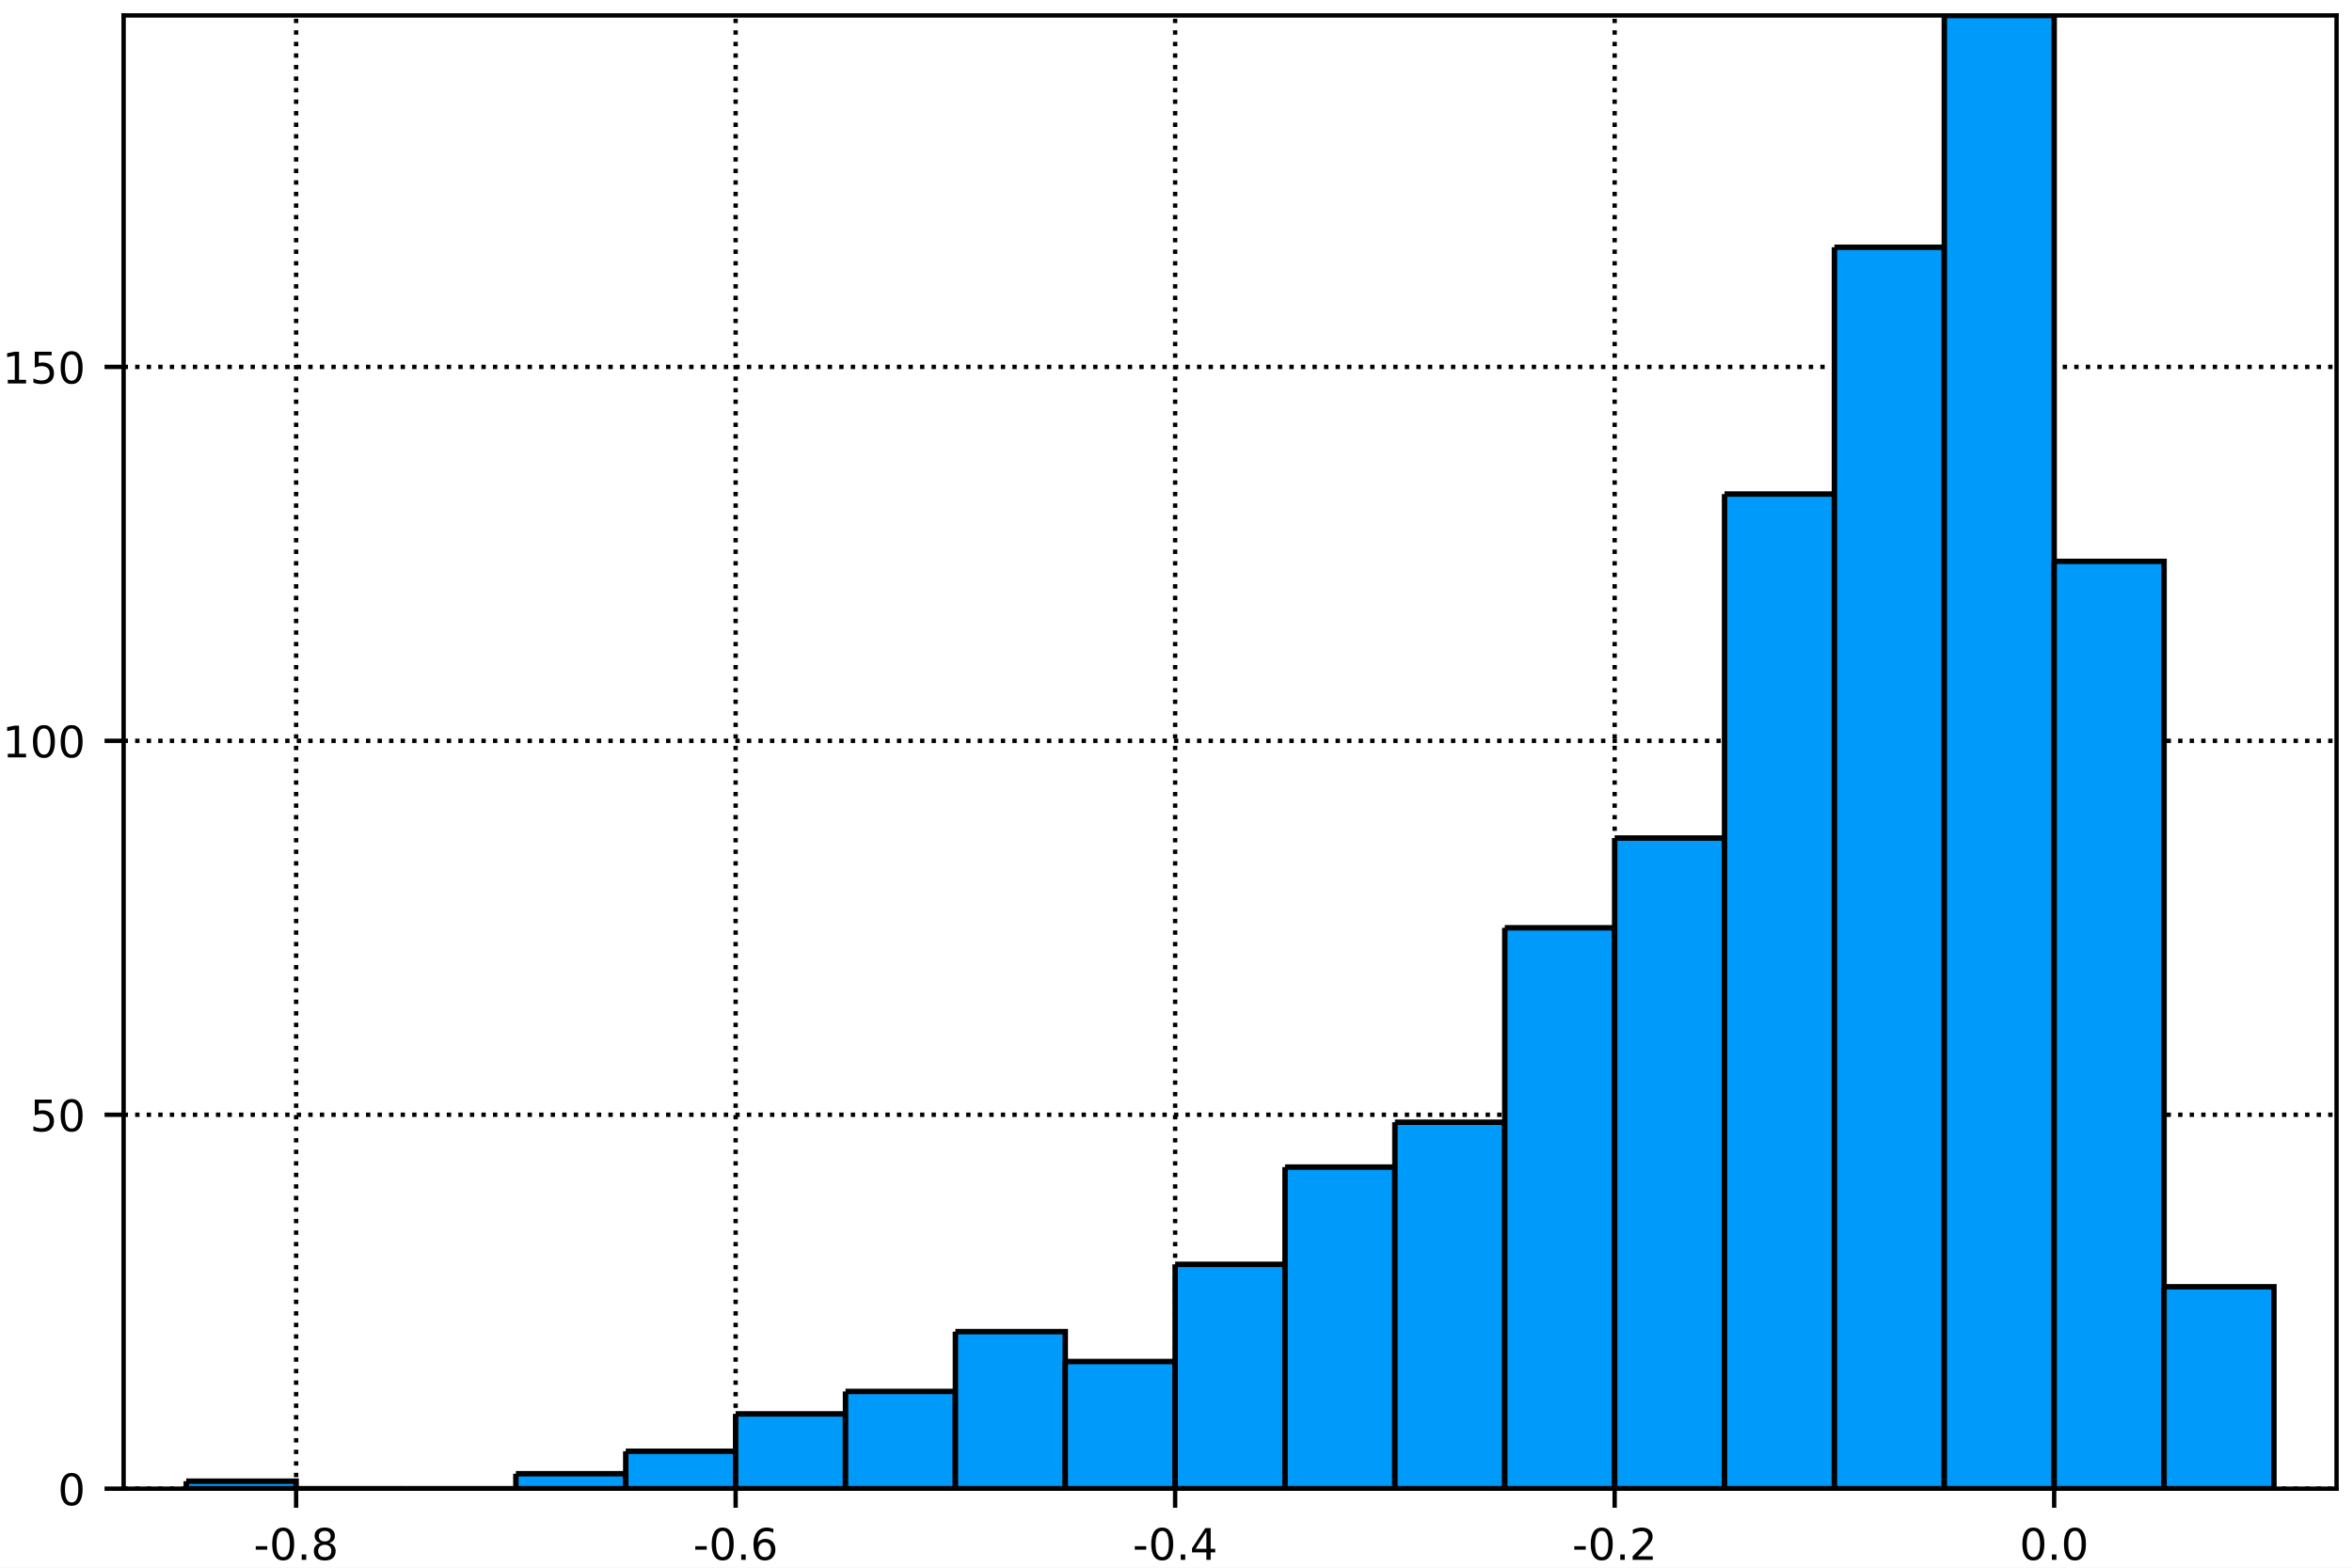
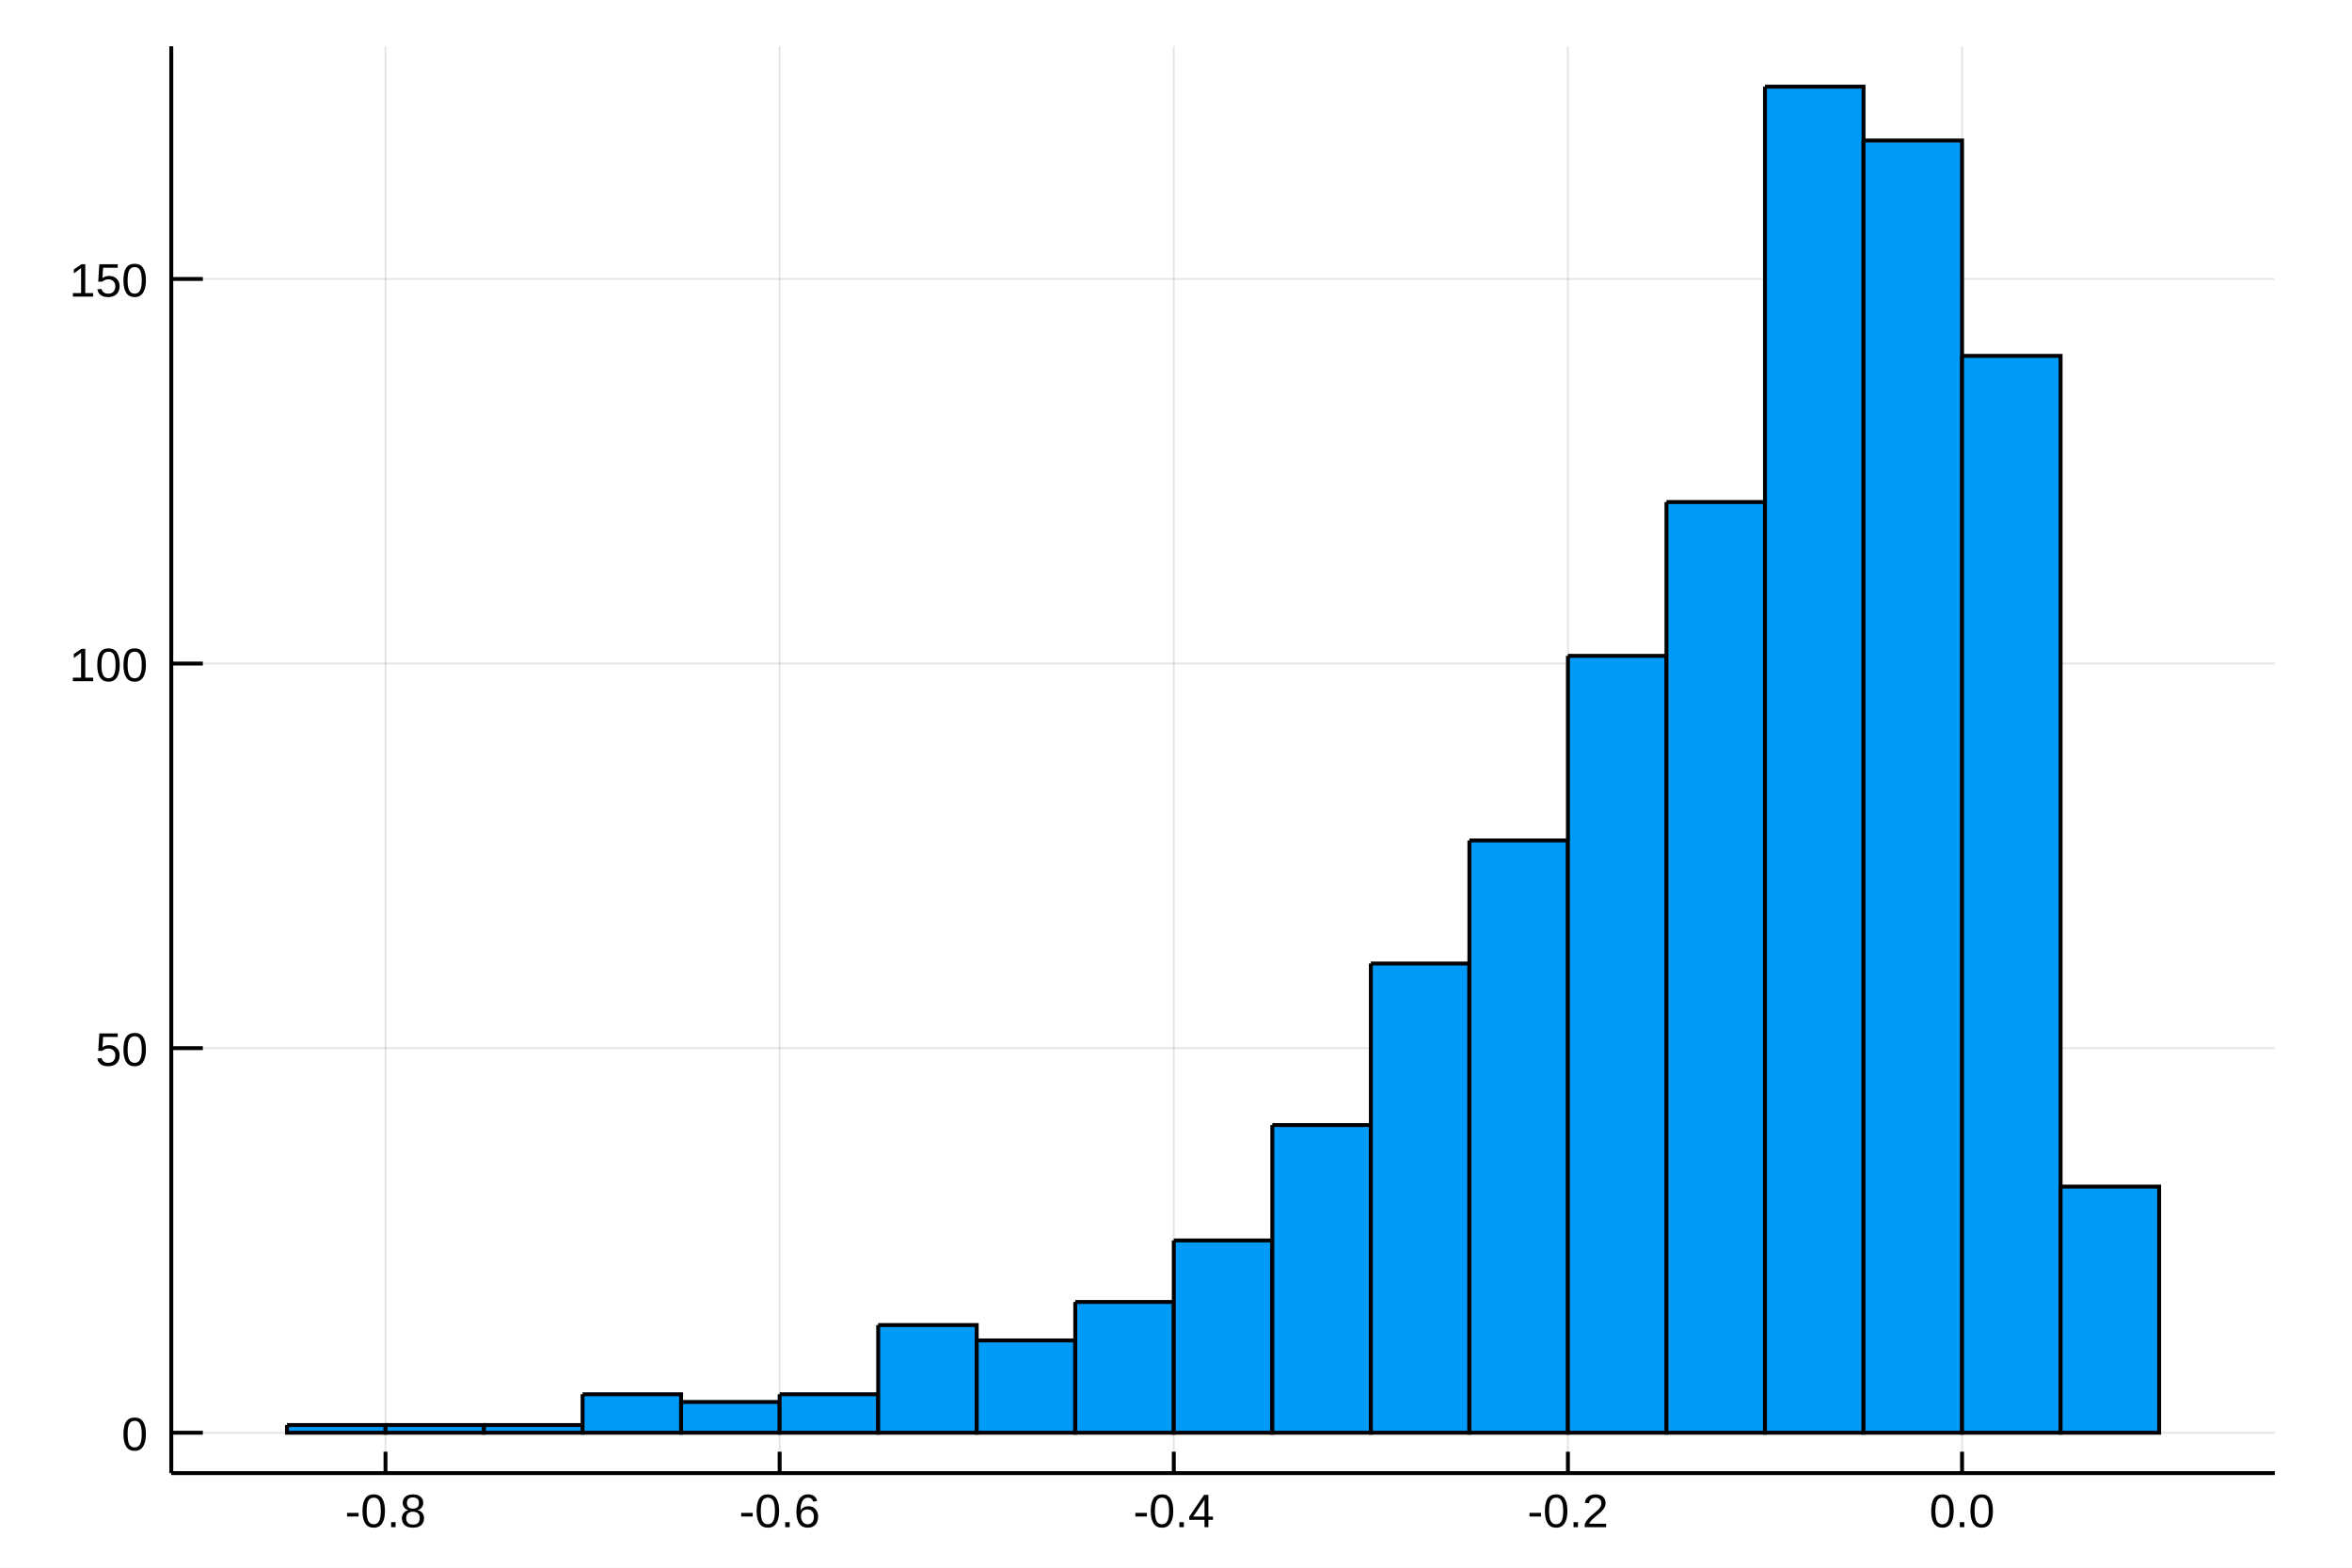
- <svg xmlns="http://www.w3.org/2000/svg" xmlns:xlink="http://www.w3.org/1999/xlink" height="288pt" version="1.1" viewBox="0 0 432 288" width="432pt">
+ <svg xmlns="http://www.w3.org/2000/svg" width="600" height="400" viewBox="0 0 600 400">
  <defs>
-     <style type="text/css">
- *{stroke-linecap:butt;stroke-linejoin:round;}
-   </style>
-   </defs>
-   <g id="figure_1">
-     <g id="patch_1">
-       <path d="M 0 288  L 432 288  L 432 0  L 0 0  z " style="fill:#ffffff;" />
-     </g>
-     <g id="axes_1">
-       <g id="patch_2">
-         <path d="M 22.705 273.485  L 429.165 273.485  L 429.165 2.835  L 22.705 2.835  z " style="fill:#ffffff;" />
-       </g>
-       <g id="matplotlib.axis_1">
-         <g id="xtick_1">
-           <g id="line2d_1">
-             <path clip-path="url(#p590122f765)" d="M 54.39 273.485  L 54.39 2.835  " style="fill:none;stroke:#000000;stroke-dasharray:0.8,1.32;stroke-dashoffset:0;stroke-width:0.8;" />
-           </g>
-           <g id="line2d_2">
-             <defs>
-               <path d="M 0 0  L 0 3.5  " id="m1bb7a3157b" style="stroke:#000000;stroke-width:0.8;" />
-             </defs>
-             <g>
-               <use style="stroke:#000000;stroke-width:0.8;" x="54.39" xlink:href="#m1bb7a3157b" y="273.485" />
-             </g>
-           </g>
-           <g id="text_1">
-             <defs>
-               <path d="M 4.891 31.391  L 31.203 31.391  L 31.203 23.391  L 4.891 23.391  z " id="DejaVuSans-2d" />
-               <path d="M 31.781 66.406  Q 24.172 66.406 20.328 58.906  Q 16.5 51.422 16.5 36.375  Q 16.5 21.391 20.328 13.891  Q 24.172 6.391 31.781 6.391  Q 39.453 6.391 43.281 13.891  Q 47.125 21.391 47.125 36.375  Q 47.125 51.422 43.281 58.906  Q 39.453 66.406 31.781 66.406  z M 31.781 74.219  Q 44.047 74.219 50.516 64.516  Q 56.984 54.828 56.984 36.375  Q 56.984 17.969 50.516 8.266  Q 44.047 -1.422 31.781 -1.422  Q 19.531 -1.422 13.062 8.266  Q 6.594 17.969 6.594 36.375  Q 6.594 54.828 13.062 64.516  Q 19.531 74.219 31.781 74.219  z " id="DejaVuSans-30" />
-               <path d="M 10.688 12.406  L 21 12.406  L 21 0  L 10.688 0  z " id="DejaVuSans-2e" />
-               <path d="M 31.781 34.625  Q 24.75 34.625 20.719 30.859  Q 16.703 27.094 16.703 20.516  Q 16.703 13.922 20.719 10.156  Q 24.75 6.391 31.781 6.391  Q 38.812 6.391 42.859 10.172  Q 46.922 13.969 46.922 20.516  Q 46.922 27.094 42.891 30.859  Q 38.875 34.625 31.781 34.625  z M 21.922 38.812  Q 15.578 40.375 12.031 44.719  Q 8.5 49.078 8.5 55.328  Q 8.5 64.062 14.719 69.141  Q 20.953 74.219 31.781 74.219  Q 42.672 74.219 48.875 69.141  Q 55.078 64.062 55.078 55.328  Q 55.078 49.078 51.531 44.719  Q 48 40.375 41.703 38.812  Q 48.828 37.156 52.797 32.312  Q 56.781 27.484 56.781 20.516  Q 56.781 9.906 50.312 4.234  Q 43.844 -1.422 31.781 -1.422  Q 19.734 -1.422 13.25 4.234  Q 6.781 9.906 6.781 20.516  Q 6.781 27.484 10.781 32.312  Q 14.797 37.156 21.922 38.812  z M 18.312 54.391  Q 18.312 48.734 21.844 45.562  Q 25.391 42.391 31.781 42.391  Q 38.141 42.391 41.719 45.562  Q 45.312 48.734 45.312 54.391  Q 45.312 60.062 41.719 63.234  Q 38.141 66.406 31.781 66.406  Q 25.391 66.406 21.844 63.234  Q 18.312 60.062 18.312 54.391  z " id="DejaVuSans-38" />
-             </defs>
-             <g transform="translate(46.58564 286.5641)scale(0.08 -0.08)">
-               <use xlink:href="#DejaVuSans-2d" />
-               <use x="36.084" xlink:href="#DejaVuSans-30" />
-               <use x="99.707" xlink:href="#DejaVuSans-2e" />
-               <use x="131.494" xlink:href="#DejaVuSans-38" />
-             </g>
-           </g>
-         </g>
-         <g id="xtick_2">
-           <g id="line2d_3">
-             <path clip-path="url(#p590122f765)" d="M 135.117 273.485  L 135.117 2.835  " style="fill:none;stroke:#000000;stroke-dasharray:0.8,1.32;stroke-dashoffset:0;stroke-width:0.8;" />
-           </g>
-           <g id="line2d_4">
-             <g>
-               <use style="stroke:#000000;stroke-width:0.8;" x="135.117" xlink:href="#m1bb7a3157b" y="273.485" />
-             </g>
-           </g>
-           <g id="text_2">
-             <defs>
-               <path d="M 33.016 40.375  Q 26.375 40.375 22.484 35.828  Q 18.609 31.297 18.609 23.391  Q 18.609 15.531 22.484 10.953  Q 26.375 6.391 33.016 6.391  Q 39.656 6.391 43.531 10.953  Q 47.406 15.531 47.406 23.391  Q 47.406 31.297 43.531 35.828  Q 39.656 40.375 33.016 40.375  z M 52.594 71.297  L 52.594 62.312  Q 48.875 64.062 45.094 64.984  Q 41.312 65.922 37.594 65.922  Q 27.828 65.922 22.672 59.328  Q 17.531 52.734 16.797 39.406  Q 19.672 43.656 24.016 45.922  Q 28.375 48.188 33.594 48.188  Q 44.578 48.188 50.953 41.516  Q 57.328 34.859 57.328 23.391  Q 57.328 12.156 50.688 5.359  Q 44.047 -1.422 33.016 -1.422  Q 20.359 -1.422 13.672 8.266  Q 6.984 17.969 6.984 36.375  Q 6.984 53.656 15.188 63.938  Q 23.391 74.219 37.203 74.219  Q 40.922 74.219 44.703 73.484  Q 48.484 72.75 52.594 71.297  z " id="DejaVuSans-36" />
-             </defs>
-             <g transform="translate(127.3127 286.5641)scale(0.08 -0.08)">
-               <use xlink:href="#DejaVuSans-2d" />
-               <use x="36.084" xlink:href="#DejaVuSans-30" />
-               <use x="99.707" xlink:href="#DejaVuSans-2e" />
-               <use x="131.494" xlink:href="#DejaVuSans-36" />
-             </g>
-           </g>
-         </g>
-         <g id="xtick_3">
-           <g id="line2d_5">
-             <path clip-path="url(#p590122f765)" d="M 215.844 273.485  L 215.844 2.835  " style="fill:none;stroke:#000000;stroke-dasharray:0.8,1.32;stroke-dashoffset:0;stroke-width:0.8;" />
-           </g>
-           <g id="line2d_6">
-             <g>
-               <use style="stroke:#000000;stroke-width:0.8;" x="215.844" xlink:href="#m1bb7a3157b" y="273.485" />
-             </g>
-           </g>
-           <g id="text_3">
-             <defs>
-               <path d="M 37.797 64.312  L 12.891 25.391  L 37.797 25.391  z M 35.203 72.906  L 47.609 72.906  L 47.609 25.391  L 58.016 25.391  L 58.016 17.188  L 47.609 17.188  L 47.609 0  L 37.797 0  L 37.797 17.188  L 4.891 17.188  L 4.891 26.703  z " id="DejaVuSans-34" />
-             </defs>
-             <g transform="translate(208.0397 286.5641)scale(0.08 -0.08)">
-               <use xlink:href="#DejaVuSans-2d" />
-               <use x="36.084" xlink:href="#DejaVuSans-30" />
-               <use x="99.707" xlink:href="#DejaVuSans-2e" />
-               <use x="131.494" xlink:href="#DejaVuSans-34" />
-             </g>
-           </g>
-         </g>
-         <g id="xtick_4">
-           <g id="line2d_7">
-             <path clip-path="url(#p590122f765)" d="M 296.571 273.485  L 296.571 2.835  " style="fill:none;stroke:#000000;stroke-dasharray:0.8,1.32;stroke-dashoffset:0;stroke-width:0.8;" />
-           </g>
-           <g id="line2d_8">
-             <g>
-               <use style="stroke:#000000;stroke-width:0.8;" x="296.571" xlink:href="#m1bb7a3157b" y="273.485" />
-             </g>
-           </g>
-           <g id="text_4">
-             <defs>
-               <path d="M 19.188 8.297  L 53.609 8.297  L 53.609 0  L 7.328 0  L 7.328 8.297  Q 12.938 14.109 22.625 23.891  Q 32.328 33.688 34.812 36.531  Q 39.547 41.844 41.422 45.531  Q 43.312 49.219 43.312 52.781  Q 43.312 58.594 39.234 62.25  Q 35.156 65.922 28.609 65.922  Q 23.969 65.922 18.812 64.312  Q 13.672 62.703 7.812 59.422  L 7.812 69.391  Q 13.766 71.781 18.938 73  Q 24.125 74.219 28.422 74.219  Q 39.75 74.219 46.484 68.547  Q 53.219 62.891 53.219 53.422  Q 53.219 48.922 51.531 44.891  Q 49.859 40.875 45.406 35.406  Q 44.188 33.984 37.641 27.219  Q 31.109 20.453 19.188 8.297  z " id="DejaVuSans-32" />
-             </defs>
-             <g transform="translate(288.7668 286.5641)scale(0.08 -0.08)">
-               <use xlink:href="#DejaVuSans-2d" />
-               <use x="36.084" xlink:href="#DejaVuSans-30" />
-               <use x="99.707" xlink:href="#DejaVuSans-2e" />
-               <use x="131.494" xlink:href="#DejaVuSans-32" />
-             </g>
-           </g>
-         </g>
-         <g id="xtick_5">
-           <g id="line2d_9">
-             <path clip-path="url(#p590122f765)" d="M 377.298 273.485  L 377.298 2.835  " style="fill:none;stroke:#000000;stroke-dasharray:0.8,1.32;stroke-dashoffset:0;stroke-width:0.8;" />
-           </g>
-           <g id="line2d_10">
-             <g>
-               <use style="stroke:#000000;stroke-width:0.8;" x="377.298" xlink:href="#m1bb7a3157b" y="273.485" />
-             </g>
-           </g>
-           <g id="text_5">
-             <g transform="translate(370.937 286.5641)scale(0.08 -0.08)">
-               <use xlink:href="#DejaVuSans-30" />
-               <use x="63.623" xlink:href="#DejaVuSans-2e" />
-               <use x="95.41" xlink:href="#DejaVuSans-30" />
-             </g>
-           </g>
-         </g>
-       </g>
-       <g id="matplotlib.axis_2">
-         <g id="ytick_1">
-           <g id="line2d_11">
-             <path clip-path="url(#p590122f765)" d="M 22.705 273.485  L 429.165 273.485  " style="fill:none;stroke:#000000;stroke-dasharray:0.8,1.32;stroke-dashoffset:0;stroke-width:0.8;" />
-           </g>
-           <g id="line2d_12">
-             <defs>
-               <path d="M 0 0  L -3.5 0  " id="m6f425a4fb3" style="stroke:#000000;stroke-width:0.8;" />
-             </defs>
-             <g>
-               <use style="stroke:#000000;stroke-width:0.8;" x="22.705" xlink:href="#m6f425a4fb3" y="273.485" />
-             </g>
-           </g>
-           <g id="text_6">
-             <g transform="translate(10.61465 276.5247)scale(0.08 -0.08)">
-               <use xlink:href="#DejaVuSans-30" />
-             </g>
-           </g>
-         </g>
-         <g id="ytick_2">
-           <g id="line2d_13">
-             <path clip-path="url(#p590122f765)" d="M 22.705 204.792  L 429.165 204.792  " style="fill:none;stroke:#000000;stroke-dasharray:0.8,1.32;stroke-dashoffset:0;stroke-width:0.8;" />
-           </g>
-           <g id="line2d_14">
-             <g>
-               <use style="stroke:#000000;stroke-width:0.8;" x="22.705" xlink:href="#m6f425a4fb3" y="204.792" />
-             </g>
-           </g>
-           <g id="text_7">
-             <defs>
-               <path d="M 10.797 72.906  L 49.516 72.906  L 49.516 64.594  L 19.828 64.594  L 19.828 46.734  Q 21.969 47.469 24.109 47.828  Q 26.266 48.188 28.422 48.188  Q 40.625 48.188 47.75 41.5  Q 54.891 34.812 54.891 23.391  Q 54.891 11.625 47.562 5.094  Q 40.234 -1.422 26.906 -1.422  Q 22.312 -1.422 17.547 -0.641  Q 12.797 0.141 7.719 1.703  L 7.719 11.625  Q 12.109 9.234 16.797 8.062  Q 21.484 6.891 26.703 6.891  Q 35.156 6.891 40.078 11.328  Q 45.016 15.766 45.016 23.391  Q 45.016 31 40.078 35.438  Q 35.156 39.891 26.703 39.891  Q 22.75 39.891 18.812 39.016  Q 14.891 38.141 10.797 36.281  z " id="DejaVuSans-35" />
-             </defs>
-             <g transform="translate(5.524646 207.8317)scale(0.08 -0.08)">
-               <use xlink:href="#DejaVuSans-35" />
-               <use x="63.623" xlink:href="#DejaVuSans-30" />
-             </g>
-           </g>
-         </g>
-         <g id="ytick_3">
-           <g id="line2d_15">
-             <path clip-path="url(#p590122f765)" d="M 22.705 136.099  L 429.165 136.099  " style="fill:none;stroke:#000000;stroke-dasharray:0.8,1.32;stroke-dashoffset:0;stroke-width:0.8;" />
-           </g>
-           <g id="line2d_16">
-             <g>
-               <use style="stroke:#000000;stroke-width:0.8;" x="22.705" xlink:href="#m6f425a4fb3" y="136.099" />
-             </g>
-           </g>
-           <g id="text_8">
-             <defs>
-               <path d="M 12.406 8.297  L 28.516 8.297  L 28.516 63.922  L 10.984 60.406  L 10.984 69.391  L 28.422 72.906  L 38.281 72.906  L 38.281 8.297  L 54.391 8.297  L 54.391 0  L 12.406 0  z " id="DejaVuSans-31" />
-             </defs>
-             <g transform="translate(0.434646 139.1386)scale(0.08 -0.08)">
-               <use xlink:href="#DejaVuSans-31" />
-               <use x="63.623" xlink:href="#DejaVuSans-30" />
-               <use x="127.246" xlink:href="#DejaVuSans-30" />
-             </g>
-           </g>
-         </g>
-         <g id="ytick_4">
-           <g id="line2d_17">
-             <path clip-path="url(#p590122f765)" d="M 22.705 67.406  L 429.165 67.406  " style="fill:none;stroke:#000000;stroke-dasharray:0.8,1.32;stroke-dashoffset:0;stroke-width:0.8;" />
-           </g>
-           <g id="line2d_18">
-             <g>
-               <use style="stroke:#000000;stroke-width:0.8;" x="22.705" xlink:href="#m6f425a4fb3" y="67.406" />
-             </g>
-           </g>
-           <g id="text_9">
-             <g transform="translate(0.434646 70.44551)scale(0.08 -0.08)">
-               <use xlink:href="#DejaVuSans-31" />
-               <use x="63.623" xlink:href="#DejaVuSans-35" />
-               <use x="127.246" xlink:href="#DejaVuSans-30" />
-             </g>
-           </g>
-         </g>
-       </g>
-       <g id="patch_3">
-         <path clip-path="url(#p590122f765)" d="M 34.208 272.111  L 34.208 273.485  L 54.39 273.485  L 54.39 272.111  L 34.208 272.111  " style="fill:#009afa;stroke:#000000;stroke-linejoin:miter;" />
-       </g>
-       <g id="patch_4">
-         <path clip-path="url(#p590122f765)" d="M 54.39 273.485  L 54.39 273.485  L 74.572 273.485  L 74.572 273.485  L 54.39 273.485  " style="fill:#009afa;stroke:#000000;stroke-linejoin:miter;" />
-       </g>
-       <g id="patch_5">
-         <path clip-path="url(#p590122f765)" d="M 74.572 273.485  L 74.572 273.485  L 94.754 273.485  L 94.754 273.485  L 74.572 273.485  " style="fill:#009afa;stroke:#000000;stroke-linejoin:miter;" />
-       </g>
-       <g id="patch_6">
-         <path clip-path="url(#p590122f765)" d="M 94.754 270.738  L 94.754 273.485  L 114.935 273.485  L 114.935 270.738  L 94.754 270.738  " style="fill:#009afa;stroke:#000000;stroke-linejoin:miter;" />
-       </g>
-       <g id="patch_7">
-         <path clip-path="url(#p590122f765)" d="M 114.935 266.616  L 114.935 273.485  L 135.117 273.485  L 135.117 266.616  L 114.935 266.616  " style="fill:#009afa;stroke:#000000;stroke-linejoin:miter;" />
-       </g>
-       <g id="patch_8">
-         <path clip-path="url(#p590122f765)" d="M 135.117 259.747  L 135.117 273.485  L 155.299 273.485  L 155.299 259.747  L 135.117 259.747  " style="fill:#009afa;stroke:#000000;stroke-linejoin:miter;" />
-       </g>
-       <g id="patch_9">
-         <path clip-path="url(#p590122f765)" d="M 155.299 255.625  L 155.299 273.485  L 175.481 273.485  L 175.481 255.625  L 155.299 255.625  " style="fill:#009afa;stroke:#000000;stroke-linejoin:miter;" />
-       </g>
-       <g id="patch_10">
-         <path clip-path="url(#p590122f765)" d="M 175.481 244.634  L 175.481 273.485  L 195.662 273.485  L 195.662 244.634  L 175.481 244.634  " style="fill:#009afa;stroke:#000000;stroke-linejoin:miter;" />
-       </g>
-       <g id="patch_11">
-         <path clip-path="url(#p590122f765)" d="M 195.662 250.13  L 195.662 273.485  L 215.844 273.485  L 215.844 250.13  L 195.662 250.13  " style="fill:#009afa;stroke:#000000;stroke-linejoin:miter;" />
-       </g>
-       <g id="patch_12">
-         <path clip-path="url(#p590122f765)" d="M 215.844 232.27  L 215.844 273.485  L 236.026 273.485  L 236.026 232.27  L 215.844 232.27  " style="fill:#009afa;stroke:#000000;stroke-linejoin:miter;" />
-       </g>
-       <g id="patch_13">
-         <path clip-path="url(#p590122f765)" d="M 236.026 214.409  L 236.026 273.485  L 256.208 273.485  L 256.208 214.409  L 236.026 214.409  " style="fill:#009afa;stroke:#000000;stroke-linejoin:miter;" />
-       </g>
-       <g id="patch_14">
-         <path clip-path="url(#p590122f765)" d="M 256.208 206.166  L 256.208 273.485  L 276.389 273.485  L 276.389 206.166  L 256.208 206.166  " style="fill:#009afa;stroke:#000000;stroke-linejoin:miter;" />
-       </g>
-       <g id="patch_15">
-         <path clip-path="url(#p590122f765)" d="M 276.389 170.446  L 276.389 273.485  L 296.571 273.485  L 296.571 170.446  L 276.389 170.446  " style="fill:#009afa;stroke:#000000;stroke-linejoin:miter;" />
-       </g>
-       <g id="patch_16">
-         <path clip-path="url(#p590122f765)" d="M 296.571 153.959  L 296.571 273.485  L 316.753 273.485  L 316.753 153.959  L 296.571 153.959  " style="fill:#009afa;stroke:#000000;stroke-linejoin:miter;" />
-       </g>
-       <g id="patch_17">
-         <path clip-path="url(#p590122f765)" d="M 316.753 90.762  L 316.753 273.485  L 336.935 273.485  L 336.935 90.762  L 316.753 90.762  " style="fill:#009afa;stroke:#000000;stroke-linejoin:miter;" />
-       </g>
-       <g id="patch_18">
-         <path clip-path="url(#p590122f765)" d="M 336.935 45.424  L 336.935 273.485  L 357.116 273.485  L 357.116 45.424  L 336.935 45.424  " style="fill:#009afa;stroke:#000000;stroke-linejoin:miter;" />
-       </g>
-       <g id="patch_19">
-         <path clip-path="url(#p590122f765)" d="M 357.116 2.835  L 357.116 273.485  L 377.298 273.485  L 377.298 2.835  L 357.116 2.835  " style="fill:#009afa;stroke:#000000;stroke-linejoin:miter;" />
-       </g>
-       <g id="patch_20">
-         <path clip-path="url(#p590122f765)" d="M 377.298 103.127  L 377.298 273.485  L 397.48 273.485  L 397.48 103.127  L 377.298 103.127  " style="fill:#009afa;stroke:#000000;stroke-linejoin:miter;" />
-       </g>
-       <g id="patch_21">
-         <path clip-path="url(#p590122f765)" d="M 397.48 236.391  L 397.48 273.485  L 417.662 273.485  L 417.662 236.391  L 397.48 236.391  " style="fill:#009afa;stroke:#000000;stroke-linejoin:miter;" />
-       </g>
-       <g id="patch_22">
-         <path d="M 22.705 273.485  L 22.705 2.835  " style="fill:none;stroke:#000000;stroke-linecap:square;stroke-linejoin:miter;stroke-width:0.8;" />
-       </g>
-       <g id="patch_23">
-         <path d="M 429.165 273.485  L 429.165 2.835  " style="fill:none;stroke:#000000;stroke-linecap:square;stroke-linejoin:miter;stroke-width:0.8;" />
-       </g>
-       <g id="patch_24">
-         <path d="M 22.705 273.485  L 429.165 273.485  " style="fill:none;stroke:#000000;stroke-linecap:square;stroke-linejoin:miter;stroke-width:0.8;" />
-       </g>
-       <g id="patch_25">
-         <path d="M 22.705 2.835  L 429.165 2.835  " style="fill:none;stroke:#000000;stroke-linecap:square;stroke-linejoin:miter;stroke-width:0.8;" />
-       </g>
-     </g>
-   </g>
-   <defs>
-     <clipPath id="p590122f765">
-       <rect height="270.651" width="406.461" x="22.705" y="2.835" />
+     <clipPath id="clip0800">
+       <rect x="0" y="0" width="600" height="400" />
    </clipPath>
  </defs>
+   <polygon clip-path="url(#clip0800)" points=" 0,400 600,400 600,0 0,0    " fill="#ffffff" fill-opacity="1" />
+   <defs>
+     <clipPath id="clip0801">
+       <rect x="120" y="0" width="421" height="400" />
+     </clipPath>
+   </defs>
+   <polygon clip-path="url(#clip0800)" points=" 43.694,375.869 580.315,375.869 580.315,11.811 43.694,11.811    " fill="#ffffff" fill-opacity="1" />
+   <defs>
+     <clipPath id="clip0802">
+       <rect x="43" y="11" width="538" height="365" />
+     </clipPath>
+   </defs>
+   <polyline clip-path="url(#clip0802)" style="stroke:#000000; stroke-width:0.5; stroke-opacity:0.1; fill:none" points="   98.345,375.869 98.345,11.811    " />
+   <polyline clip-path="url(#clip0802)" style="stroke:#000000; stroke-width:0.5; stroke-opacity:0.1; fill:none" points="   198.891,375.869 198.891,11.811    " />
+   <polyline clip-path="url(#clip0802)" style="stroke:#000000; stroke-width:0.5; stroke-opacity:0.1; fill:none" points="   299.436,375.869 299.436,11.811    " />
+   <polyline clip-path="url(#clip0802)" style="stroke:#000000; stroke-width:0.5; stroke-opacity:0.1; fill:none" points="   399.982,375.869 399.982,11.811    " />
+   <polyline clip-path="url(#clip0802)" style="stroke:#000000; stroke-width:0.5; stroke-opacity:0.1; fill:none" points="   500.527,375.869 500.527,11.811    " />
+   <polyline clip-path="url(#clip0802)" style="stroke:#000000; stroke-width:0.5; stroke-opacity:0.1; fill:none" points="   43.694,365.565 580.315,365.565    " />
+   <polyline clip-path="url(#clip0802)" style="stroke:#000000; stroke-width:0.5; stroke-opacity:0.1; fill:none" points="   43.694,267.436 580.315,267.436    " />
+   <polyline clip-path="url(#clip0802)" style="stroke:#000000; stroke-width:0.5; stroke-opacity:0.1; fill:none" points="   43.694,169.308 580.315,169.308    " />
+   <polyline clip-path="url(#clip0802)" style="stroke:#000000; stroke-width:0.5; stroke-opacity:0.1; fill:none" points="   43.694,71.179 580.315,71.179    " />
+   <polyline clip-path="url(#clip0800)" style="stroke:#000000; stroke-width:1; stroke-opacity:1; fill:none" points="   43.694,375.869 580.315,375.869    " />
+   <polyline clip-path="url(#clip0800)" style="stroke:#000000; stroke-width:1; stroke-opacity:1; fill:none" points="   43.694,375.869 43.694,11.811    " />
+   <polyline clip-path="url(#clip0800)" style="stroke:#000000; stroke-width:1; stroke-opacity:1; fill:none" points="   98.345,375.869 98.345,370.408    " />
+   <polyline clip-path="url(#clip0800)" style="stroke:#000000; stroke-width:1; stroke-opacity:1; fill:none" points="   198.891,375.869 198.891,370.408    " />
+   <polyline clip-path="url(#clip0800)" style="stroke:#000000; stroke-width:1; stroke-opacity:1; fill:none" points="   299.436,375.869 299.436,370.408    " />
+   <polyline clip-path="url(#clip0800)" style="stroke:#000000; stroke-width:1; stroke-opacity:1; fill:none" points="   399.982,375.869 399.982,370.408    " />
+   <polyline clip-path="url(#clip0800)" style="stroke:#000000; stroke-width:1; stroke-opacity:1; fill:none" points="   500.527,375.869 500.527,370.408    " />
+   <polyline clip-path="url(#clip0800)" style="stroke:#000000; stroke-width:1; stroke-opacity:1; fill:none" points="   43.694,365.565 51.743,365.565    " />
+   <polyline clip-path="url(#clip0800)" style="stroke:#000000; stroke-width:1; stroke-opacity:1; fill:none" points="   43.694,267.436 51.743,267.436    " />
+   <polyline clip-path="url(#clip0800)" style="stroke:#000000; stroke-width:1; stroke-opacity:1; fill:none" points="   43.694,169.308 51.743,169.308    " />
+   <polyline clip-path="url(#clip0800)" style="stroke:#000000; stroke-width:1; stroke-opacity:1; fill:none" points="   43.694,71.179 51.743,71.179    " />
+   <g clip-path="url(#clip0800)">
+     <text style="fill:#000000; fill-opacity:1; font-family:Arial,Helvetica Neue,Helvetica,sans-serif; font-size:12; text-anchor:middle;" transform="rotate(0, 98.3453, 389.669)" x="98.345" y="389.669">-0.8</text>
+   </g>
+   <g clip-path="url(#clip0800)">
+     <text style="fill:#000000; fill-opacity:1; font-family:Arial,Helvetica Neue,Helvetica,sans-serif; font-size:12; text-anchor:middle;" transform="rotate(0, 198.891, 389.669)" x="198.891" y="389.669">-0.6</text>
+   </g>
+   <g clip-path="url(#clip0800)">
+     <text style="fill:#000000; fill-opacity:1; font-family:Arial,Helvetica Neue,Helvetica,sans-serif; font-size:12; text-anchor:middle;" transform="rotate(0, 299.436, 389.669)" x="299.436" y="389.669">-0.4</text>
+   </g>
+   <g clip-path="url(#clip0800)">
+     <text style="fill:#000000; fill-opacity:1; font-family:Arial,Helvetica Neue,Helvetica,sans-serif; font-size:12; text-anchor:middle;" transform="rotate(0, 399.982, 389.669)" x="399.982" y="389.669">-0.2</text>
+   </g>
+   <g clip-path="url(#clip0800)">
+     <text style="fill:#000000; fill-opacity:1; font-family:Arial,Helvetica Neue,Helvetica,sans-serif; font-size:12; text-anchor:middle;" transform="rotate(0, 500.527, 389.669)" x="500.527" y="389.669">0.0</text>
+   </g>
+   <g clip-path="url(#clip0800)">
+     <text style="fill:#000000; fill-opacity:1; font-family:Arial,Helvetica Neue,Helvetica,sans-serif; font-size:12; text-anchor:end;" transform="rotate(0, 37.6938, 370.065)" x="37.694" y="370.065">0</text>
+   </g>
+   <g clip-path="url(#clip0800)">
+     <text style="fill:#000000; fill-opacity:1; font-family:Arial,Helvetica Neue,Helvetica,sans-serif; font-size:12; text-anchor:end;" transform="rotate(0, 37.6938, 271.936)" x="37.694" y="271.936">50</text>
+   </g>
+   <g clip-path="url(#clip0800)">
+     <text style="fill:#000000; fill-opacity:1; font-family:Arial,Helvetica Neue,Helvetica,sans-serif; font-size:12; text-anchor:end;" transform="rotate(0, 37.6938, 173.808)" x="37.694" y="173.808">100</text>
+   </g>
+   <g clip-path="url(#clip0800)">
+     <text style="fill:#000000; fill-opacity:1; font-family:Arial,Helvetica Neue,Helvetica,sans-serif; font-size:12; text-anchor:end;" transform="rotate(0, 37.6938, 75.6789)" x="37.694" y="75.679">150</text>
+   </g>
+   <polygon clip-path="url(#clip0802)" points=" 73.209,363.603 73.209,365.565 98.345,365.565 98.345,363.603 73.209,363.603 73.209,363.603    " fill="#009af9" fill-opacity="1" />
+   <polyline clip-path="url(#clip0802)" style="stroke:#000000; stroke-width:1; stroke-opacity:1; fill:none" points="   73.209,363.603 73.209,365.565 98.345,365.565 98.345,363.603 73.209,363.603    " />
+   <polygon clip-path="url(#clip0802)" points=" 98.345,363.603 98.345,365.565 123.482,365.565 123.482,363.603 98.345,363.603 98.345,363.603    " fill="#009af9" fill-opacity="1" />
+   <polyline clip-path="url(#clip0802)" style="stroke:#000000; stroke-width:1; stroke-opacity:1; fill:none" points="   98.345,363.603 98.345,365.565 123.482,365.565 123.482,363.603 98.345,363.603    " />
+   <polygon clip-path="url(#clip0802)" points=" 123.482,363.603 123.482,365.565 148.618,365.565 148.618,363.603 123.482,363.603 123.482,363.603    " fill="#009af9" fill-opacity="1" />
+   <polyline clip-path="url(#clip0802)" style="stroke:#000000; stroke-width:1; stroke-opacity:1; fill:none" points="   123.482,363.603 123.482,365.565 148.618,365.565 148.618,363.603 123.482,363.603    " />
+   <polygon clip-path="url(#clip0802)" points=" 148.618,355.752 148.618,365.565 173.754,365.565 173.754,355.752 148.618,355.752 148.618,355.752    " fill="#009af9" fill-opacity="1" />
+   <polyline clip-path="url(#clip0802)" style="stroke:#000000; stroke-width:1; stroke-opacity:1; fill:none" points="   148.618,355.752 148.618,365.565 173.754,365.565 173.754,355.752 148.618,355.752    " />
+   <polygon clip-path="url(#clip0802)" points=" 173.754,357.715 173.754,365.565 198.891,365.565 198.891,357.715 173.754,357.715 173.754,357.715    " fill="#009af9" fill-opacity="1" />
+   <polyline clip-path="url(#clip0802)" style="stroke:#000000; stroke-width:1; stroke-opacity:1; fill:none" points="   173.754,357.715 173.754,365.565 198.891,365.565 198.891,357.715 173.754,357.715    " />
+   <polygon clip-path="url(#clip0802)" points=" 198.891,355.752 198.891,365.565 224.027,365.565 224.027,355.752 198.891,355.752 198.891,355.752    " fill="#009af9" fill-opacity="1" />
+   <polyline clip-path="url(#clip0802)" style="stroke:#000000; stroke-width:1; stroke-opacity:1; fill:none" points="   198.891,355.752 198.891,365.565 224.027,365.565 224.027,355.752 198.891,355.752    " />
+   <polygon clip-path="url(#clip0802)" points=" 224.027,338.089 224.027,365.565 249.163,365.565 249.163,338.089 224.027,338.089 224.027,338.089    " fill="#009af9" fill-opacity="1" />
+   <polyline clip-path="url(#clip0802)" style="stroke:#000000; stroke-width:1; stroke-opacity:1; fill:none" points="   224.027,338.089 224.027,365.565 249.163,365.565 249.163,338.089 224.027,338.089    " />
+   <polygon clip-path="url(#clip0802)" points=" 249.163,342.014 249.163,365.565 274.3,365.565 274.3,342.014 249.163,342.014 249.163,342.014    " fill="#009af9" fill-opacity="1" />
+   <polyline clip-path="url(#clip0802)" style="stroke:#000000; stroke-width:1; stroke-opacity:1; fill:none" points="   249.163,342.014 249.163,365.565 274.3,365.565 274.3,342.014 249.163,342.014    " />
+   <polygon clip-path="url(#clip0802)" points=" 274.3,332.201 274.3,365.565 299.436,365.565 299.436,332.201 274.3,332.201 274.3,332.201    " fill="#009af9" fill-opacity="1" />
+   <polyline clip-path="url(#clip0802)" style="stroke:#000000; stroke-width:1; stroke-opacity:1; fill:none" points="   274.3,332.201 274.3,365.565 299.436,365.565 299.436,332.201 274.3,332.201    " />
+   <polygon clip-path="url(#clip0802)" points=" 299.436,316.501 299.436,365.565 324.573,365.565 324.573,316.501 299.436,316.501 299.436,316.501    " fill="#009af9" fill-opacity="1" />
+   <polyline clip-path="url(#clip0802)" style="stroke:#000000; stroke-width:1; stroke-opacity:1; fill:none" points="   299.436,316.501 299.436,365.565 324.573,365.565 324.573,316.501 299.436,316.501    " />
+   <polygon clip-path="url(#clip0802)" points=" 324.573,287.062 324.573,365.565 349.709,365.565 349.709,287.062 324.573,287.062 324.573,287.062    " fill="#009af9" fill-opacity="1" />
+   <polyline clip-path="url(#clip0802)" style="stroke:#000000; stroke-width:1; stroke-opacity:1; fill:none" points="   324.573,287.062 324.573,365.565 349.709,365.565 349.709,287.062 324.573,287.062    " />
+   <polygon clip-path="url(#clip0802)" points=" 349.709,245.848 349.709,365.565 374.845,365.565 374.845,245.848 349.709,245.848 349.709,245.848    " fill="#009af9" fill-opacity="1" />
+   <polyline clip-path="url(#clip0802)" style="stroke:#000000; stroke-width:1; stroke-opacity:1; fill:none" points="   349.709,245.848 349.709,365.565 374.845,365.565 374.845,245.848 349.709,245.848    " />
+   <polygon clip-path="url(#clip0802)" points=" 374.845,214.447 374.845,365.565 399.982,365.565 399.982,214.447 374.845,214.447 374.845,214.447    " fill="#009af9" fill-opacity="1" />
+   <polyline clip-path="url(#clip0802)" style="stroke:#000000; stroke-width:1; stroke-opacity:1; fill:none" points="   374.845,214.447 374.845,365.565 399.982,365.565 399.982,214.447 374.845,214.447    " />
+   <polygon clip-path="url(#clip0802)" points=" 399.982,167.345 399.982,365.565 425.118,365.565 425.118,167.345 399.982,167.345 399.982,167.345    " fill="#009af9" fill-opacity="1" />
+   <polyline clip-path="url(#clip0802)" style="stroke:#000000; stroke-width:1; stroke-opacity:1; fill:none" points="   399.982,167.345 399.982,365.565 425.118,365.565 425.118,167.345 399.982,167.345    " />
+   <polygon clip-path="url(#clip0802)" points=" 425.118,128.094 425.118,365.565 450.254,365.565 450.254,128.094 425.118,128.094 425.118,128.094    " fill="#009af9" fill-opacity="1" />
+   <polyline clip-path="url(#clip0802)" style="stroke:#000000; stroke-width:1; stroke-opacity:1; fill:none" points="   425.118,128.094 425.118,365.565 450.254,365.565 450.254,128.094 425.118,128.094    " />
+   <polygon clip-path="url(#clip0802)" points=" 450.254,22.114 450.254,365.565 475.391,365.565 475.391,22.114 450.254,22.114 450.254,22.114    " fill="#009af9" fill-opacity="1" />
+   <polyline clip-path="url(#clip0802)" style="stroke:#000000; stroke-width:1; stroke-opacity:1; fill:none" points="   450.254,22.114 450.254,365.565 475.391,365.565 475.391,22.114 450.254,22.114    " />
+   <polygon clip-path="url(#clip0802)" points=" 475.391,35.853 475.391,365.565 500.527,365.565 500.527,35.853 475.391,35.853 475.391,35.853    " fill="#009af9" fill-opacity="1" />
+   <polyline clip-path="url(#clip0802)" style="stroke:#000000; stroke-width:1; stroke-opacity:1; fill:none" points="   475.391,35.853 475.391,365.565 500.527,365.565 500.527,35.853 475.391,35.853    " />
+   <polygon clip-path="url(#clip0802)" points=" 500.527,90.805 500.527,365.565 525.663,365.565 525.663,90.805 500.527,90.805 500.527,90.805    " fill="#009af9" fill-opacity="1" />
+   <polyline clip-path="url(#clip0802)" style="stroke:#000000; stroke-width:1; stroke-opacity:1; fill:none" points="   500.527,90.805 500.527,365.565 525.663,365.565 525.663,90.805 500.527,90.805    " />
+   <polygon clip-path="url(#clip0802)" points=" 525.663,302.763 525.663,365.565 550.8,365.565 550.8,302.763 525.663,302.763 525.663,302.763    " fill="#009af9" fill-opacity="1" />
+   <polyline clip-path="url(#clip0802)" style="stroke:#000000; stroke-width:1; stroke-opacity:1; fill:none" points="   525.663,302.763 525.663,365.565 550.8,365.565 550.8,302.763 525.663,302.763    " />
</svg>
